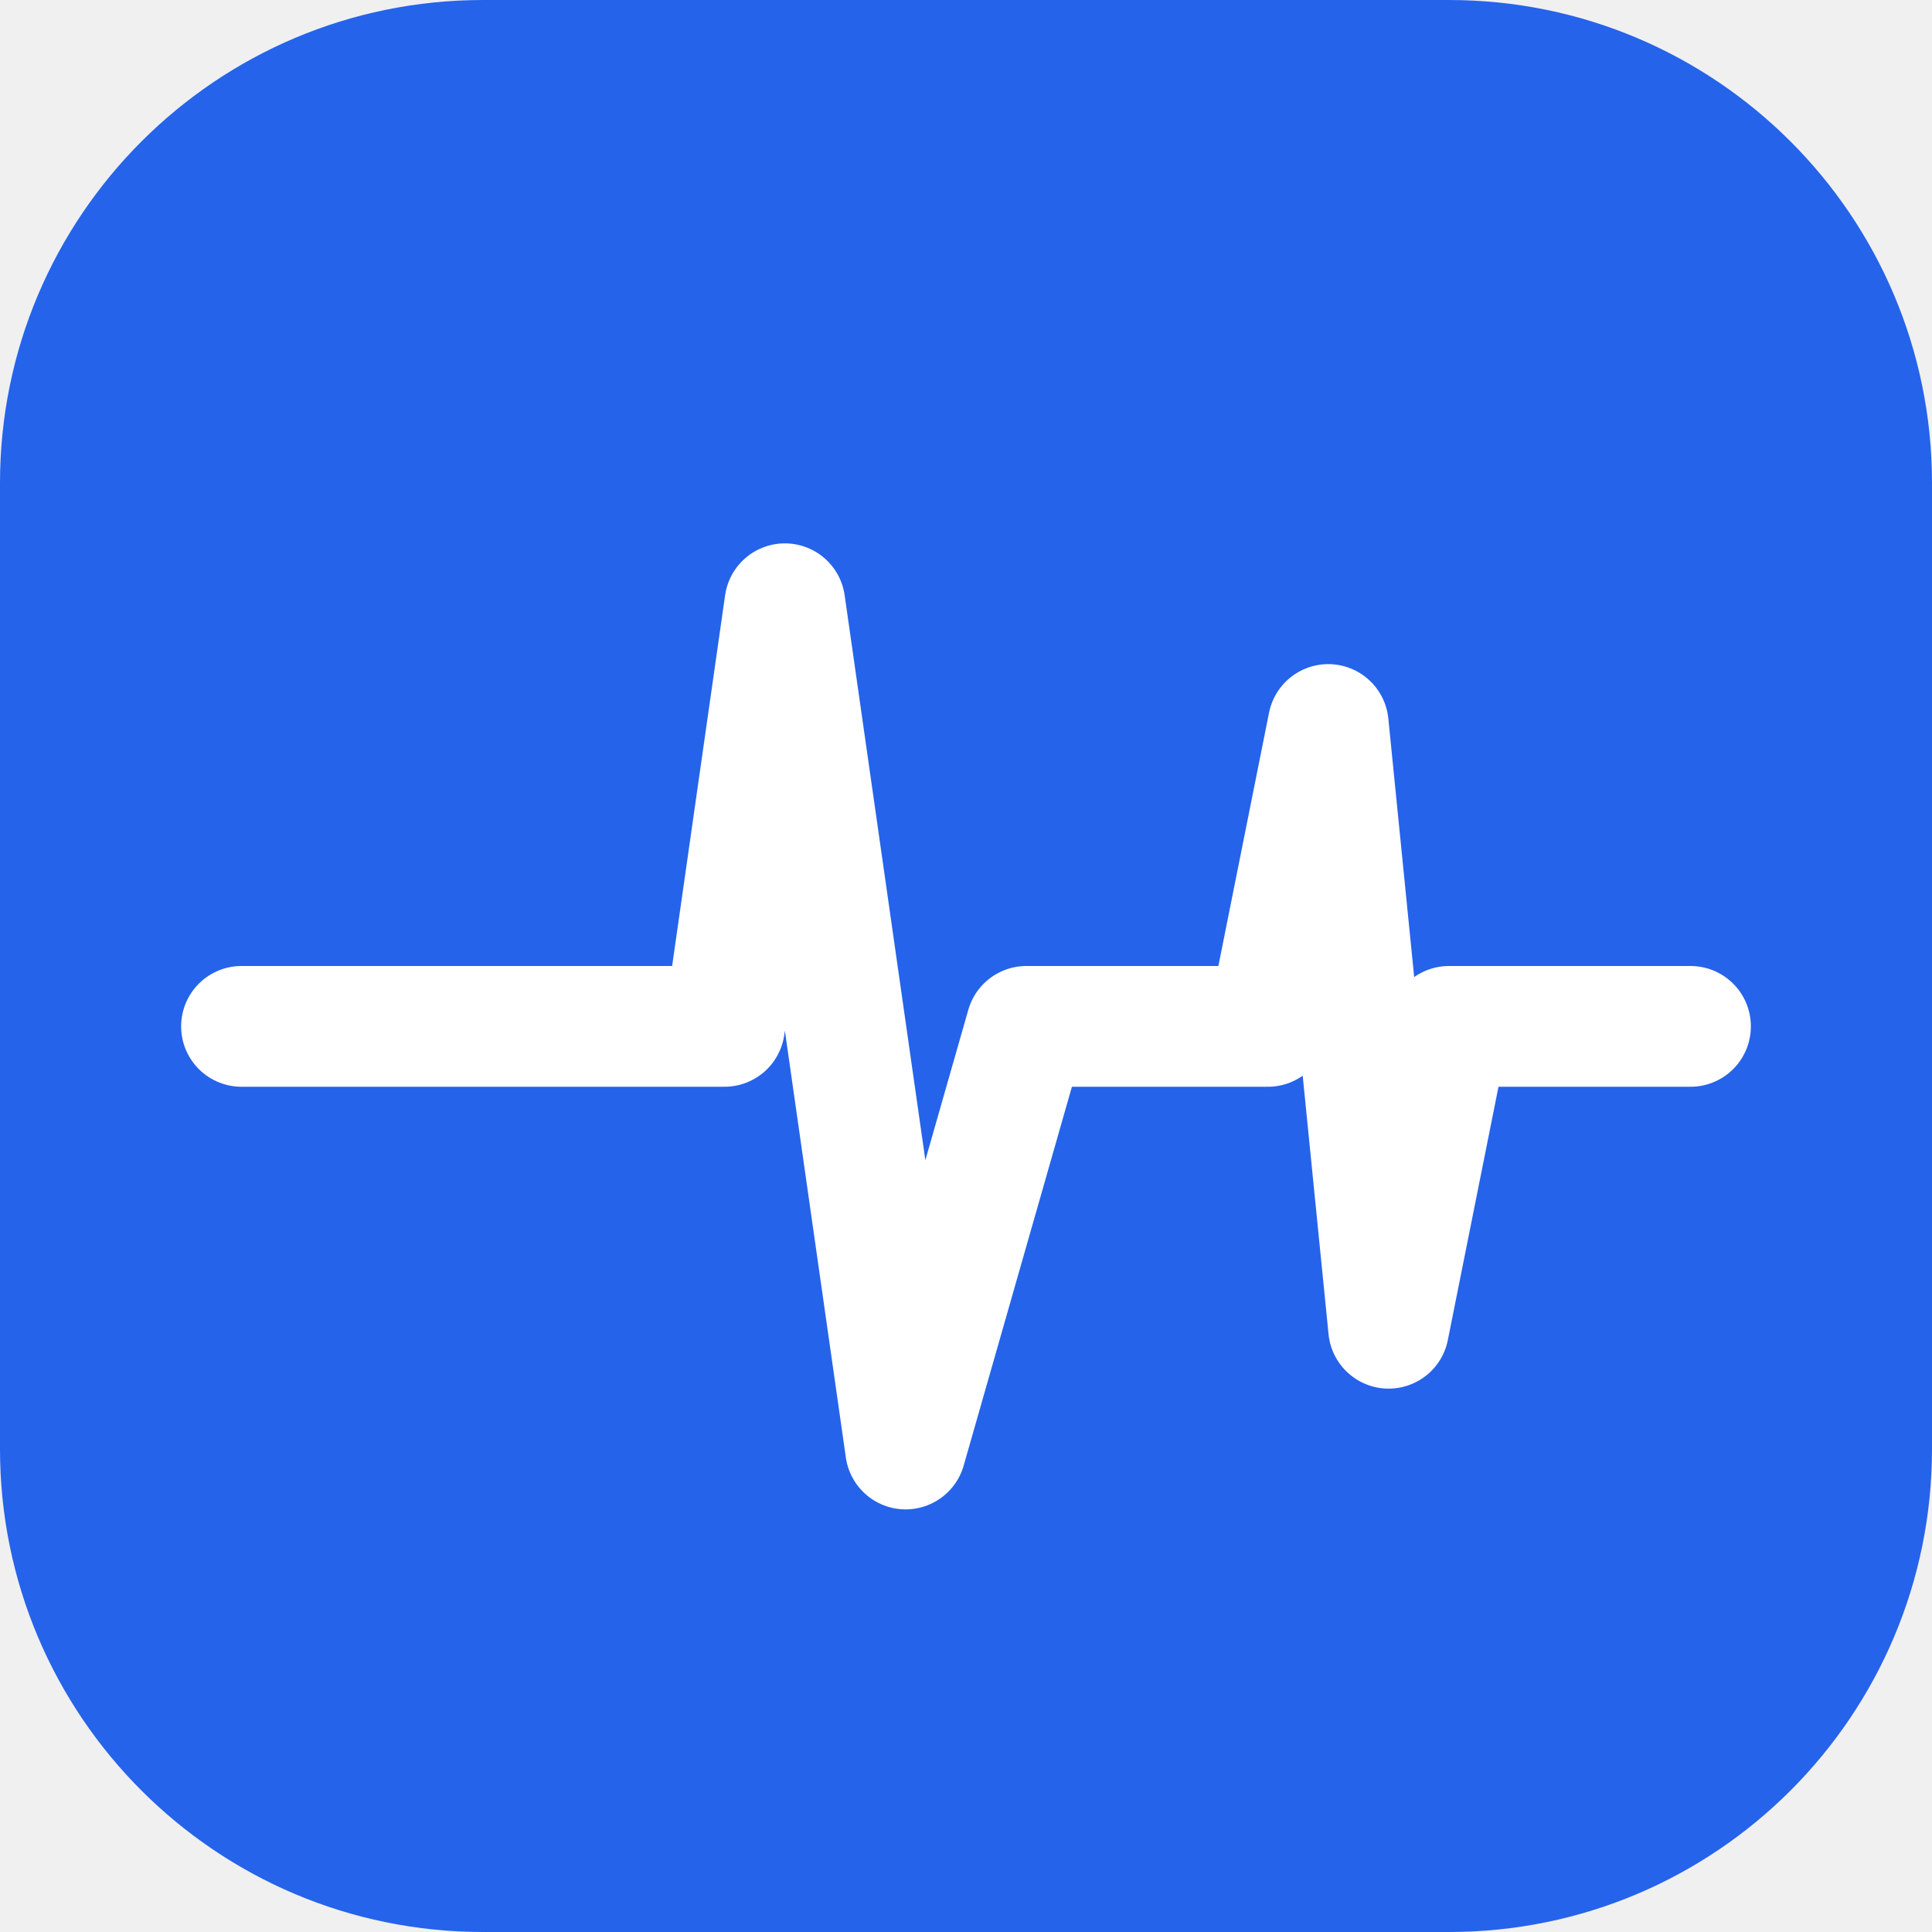
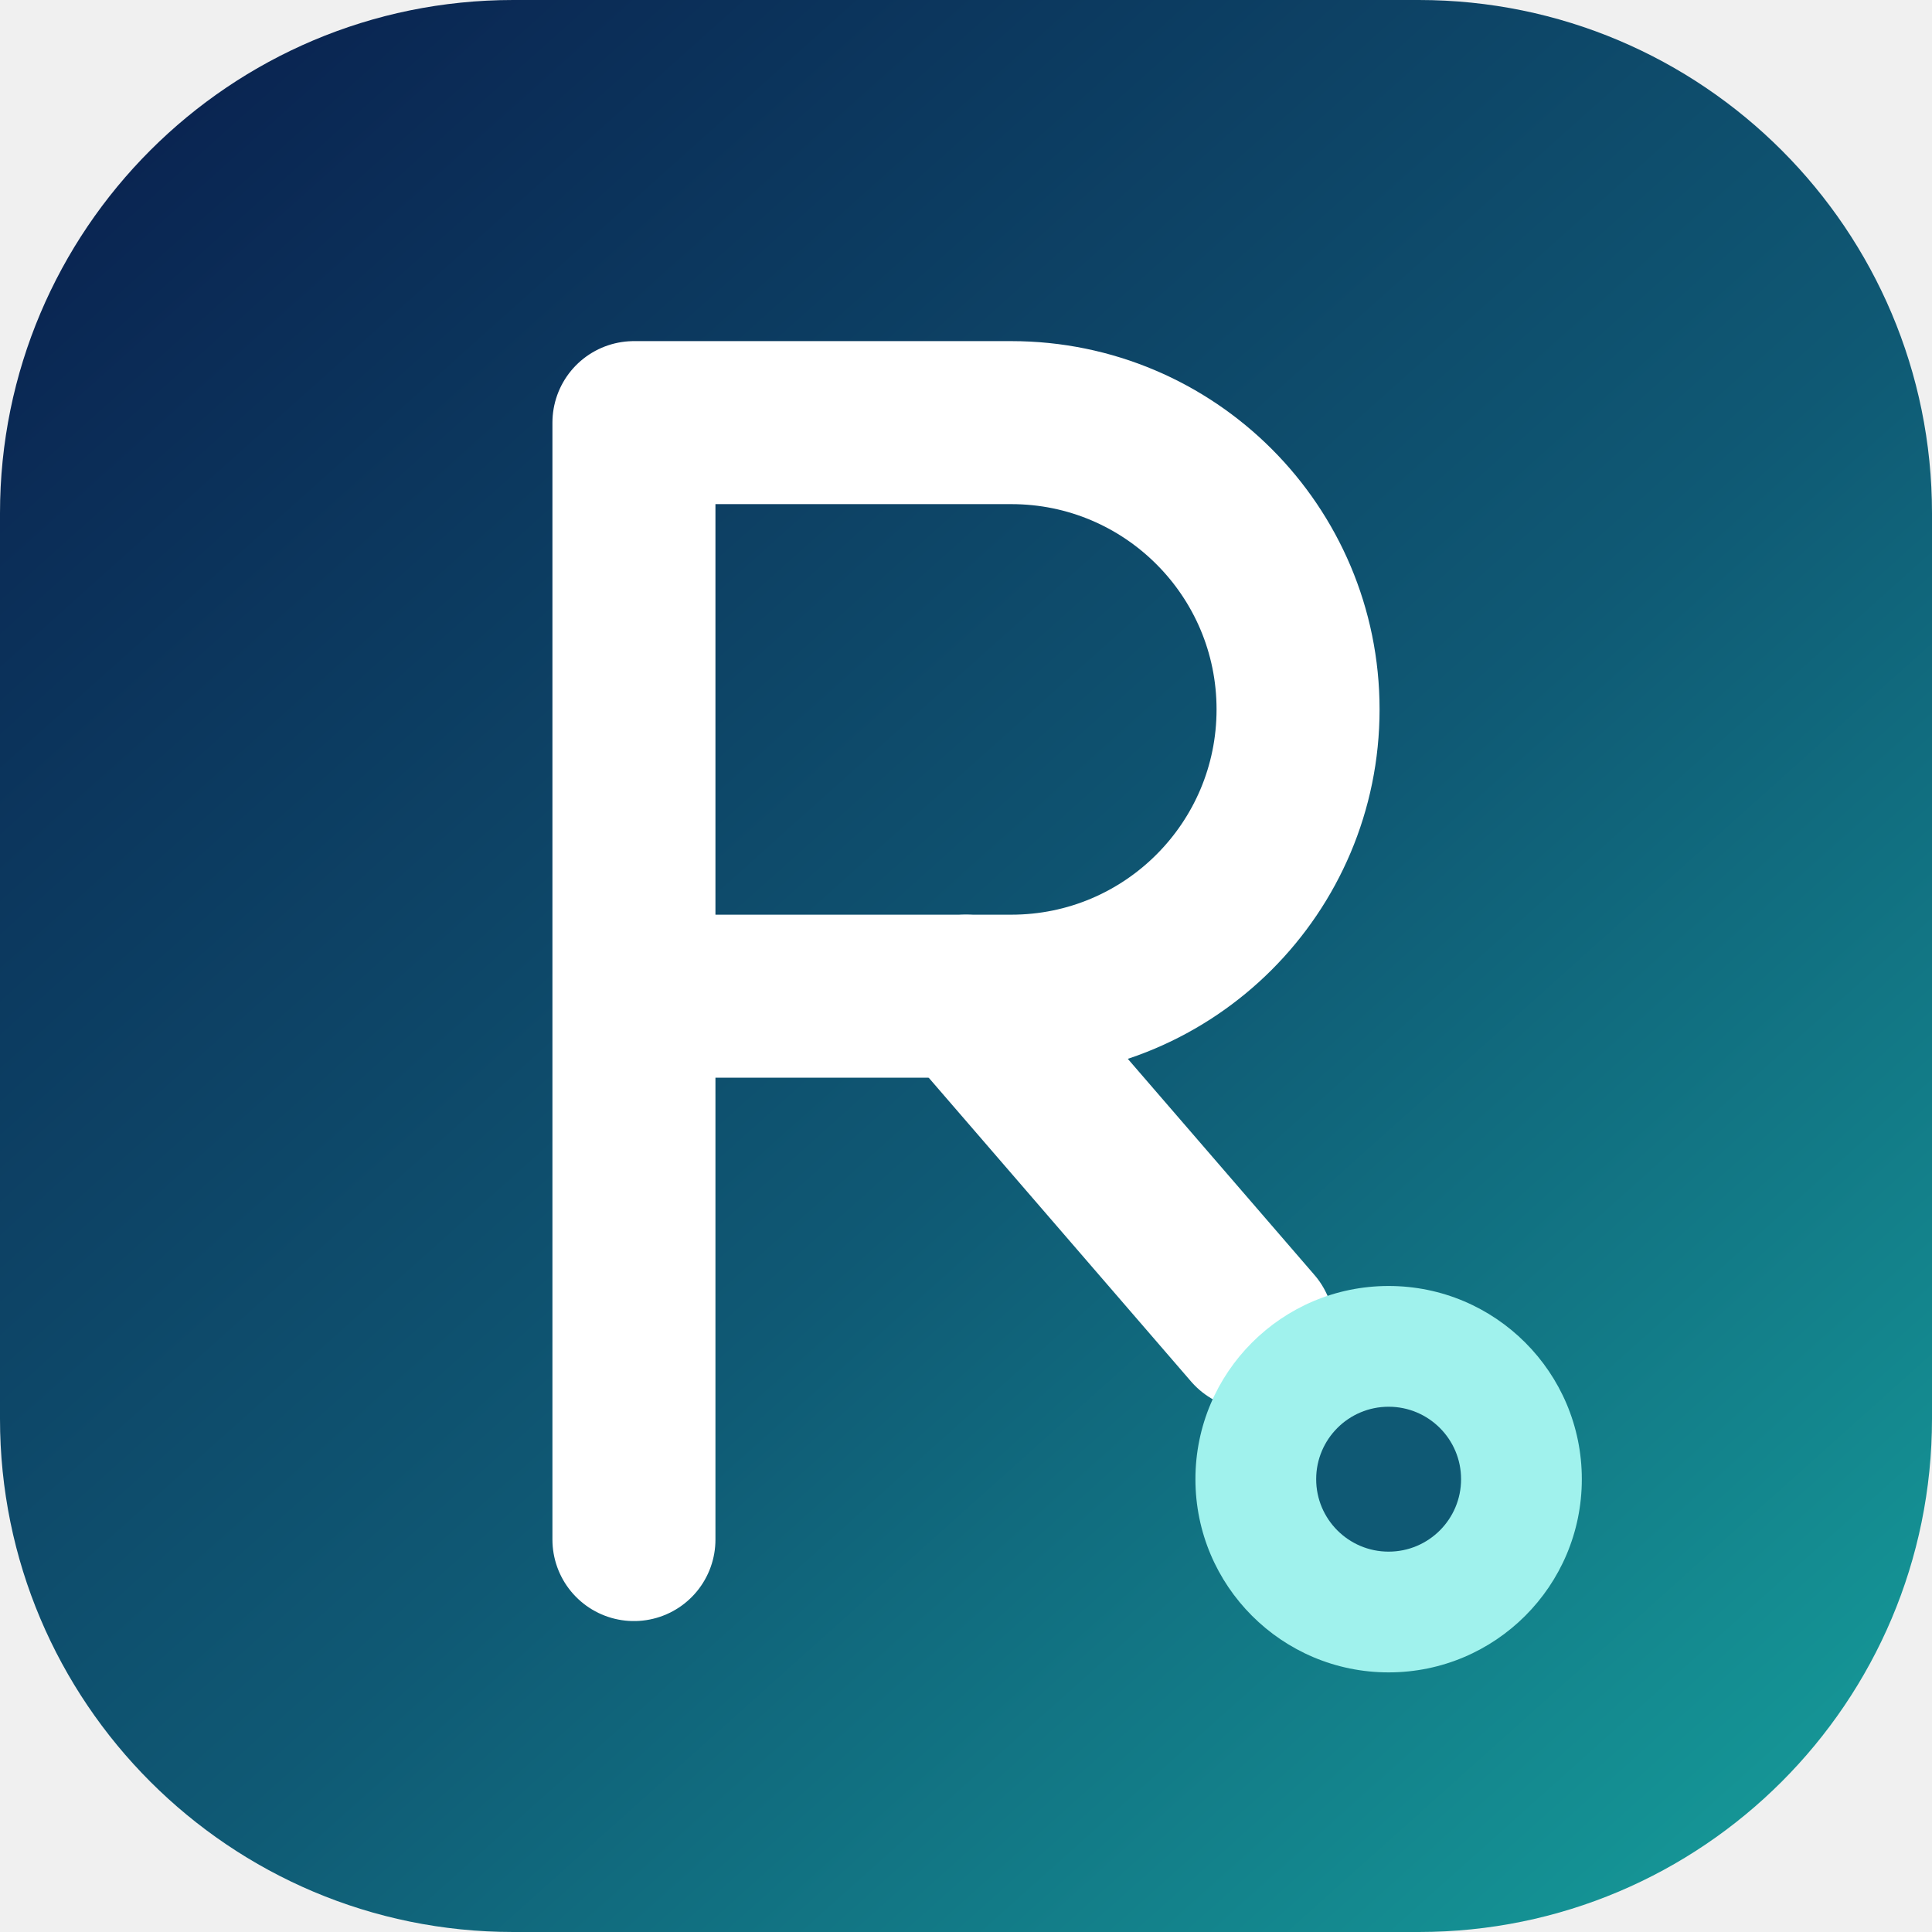
- <svg xmlns="http://www.w3.org/2000/svg" viewBox="0 0 32 32">
-   <rect width="32" height="32" rx="8" fill="#2563EB" />
-   <polyline points="4,17 10,17 12,17 13,10 15,24 17,17 19,17 21,17 22,12 23,22 24,17 28,17" fill="none" stroke="white" stroke-width="2" stroke-linecap="round" stroke-linejoin="round" />
+ <svg xmlns="http://www.w3.org/2000/svg" viewBox="0 0 64 64">
+   <defs>
+     <linearGradient id="g" x1="6" y1="4" x2="58" y2="62" gradientUnits="userSpaceOnUse">
+       <stop offset="0" stop-color="#0a2552" />
+       <stop offset="0.55" stop-color="#0f5974" />
+       <stop offset="1" stop-color="#159797" />
+     </linearGradient>
+   </defs>
+   <rect width="64" height="64" rx="17" fill="url(#g)" />
+   <path d="M21 51V14h12.5a9.5 9.5 0 0 1 0 19H21" fill="none" stroke="#fff" stroke-width="5.4" stroke-linecap="round" stroke-linejoin="round" />
+   <path d="M32 33l9.5 11" fill="none" stroke="#fff" stroke-width="5.4" stroke-linecap="round" />
+   <circle cx="46" cy="49" r="6.4" fill="#a0f2ed" />
+   <circle cx="46" cy="49" r="2.4" fill="#0f5974" />
</svg>
